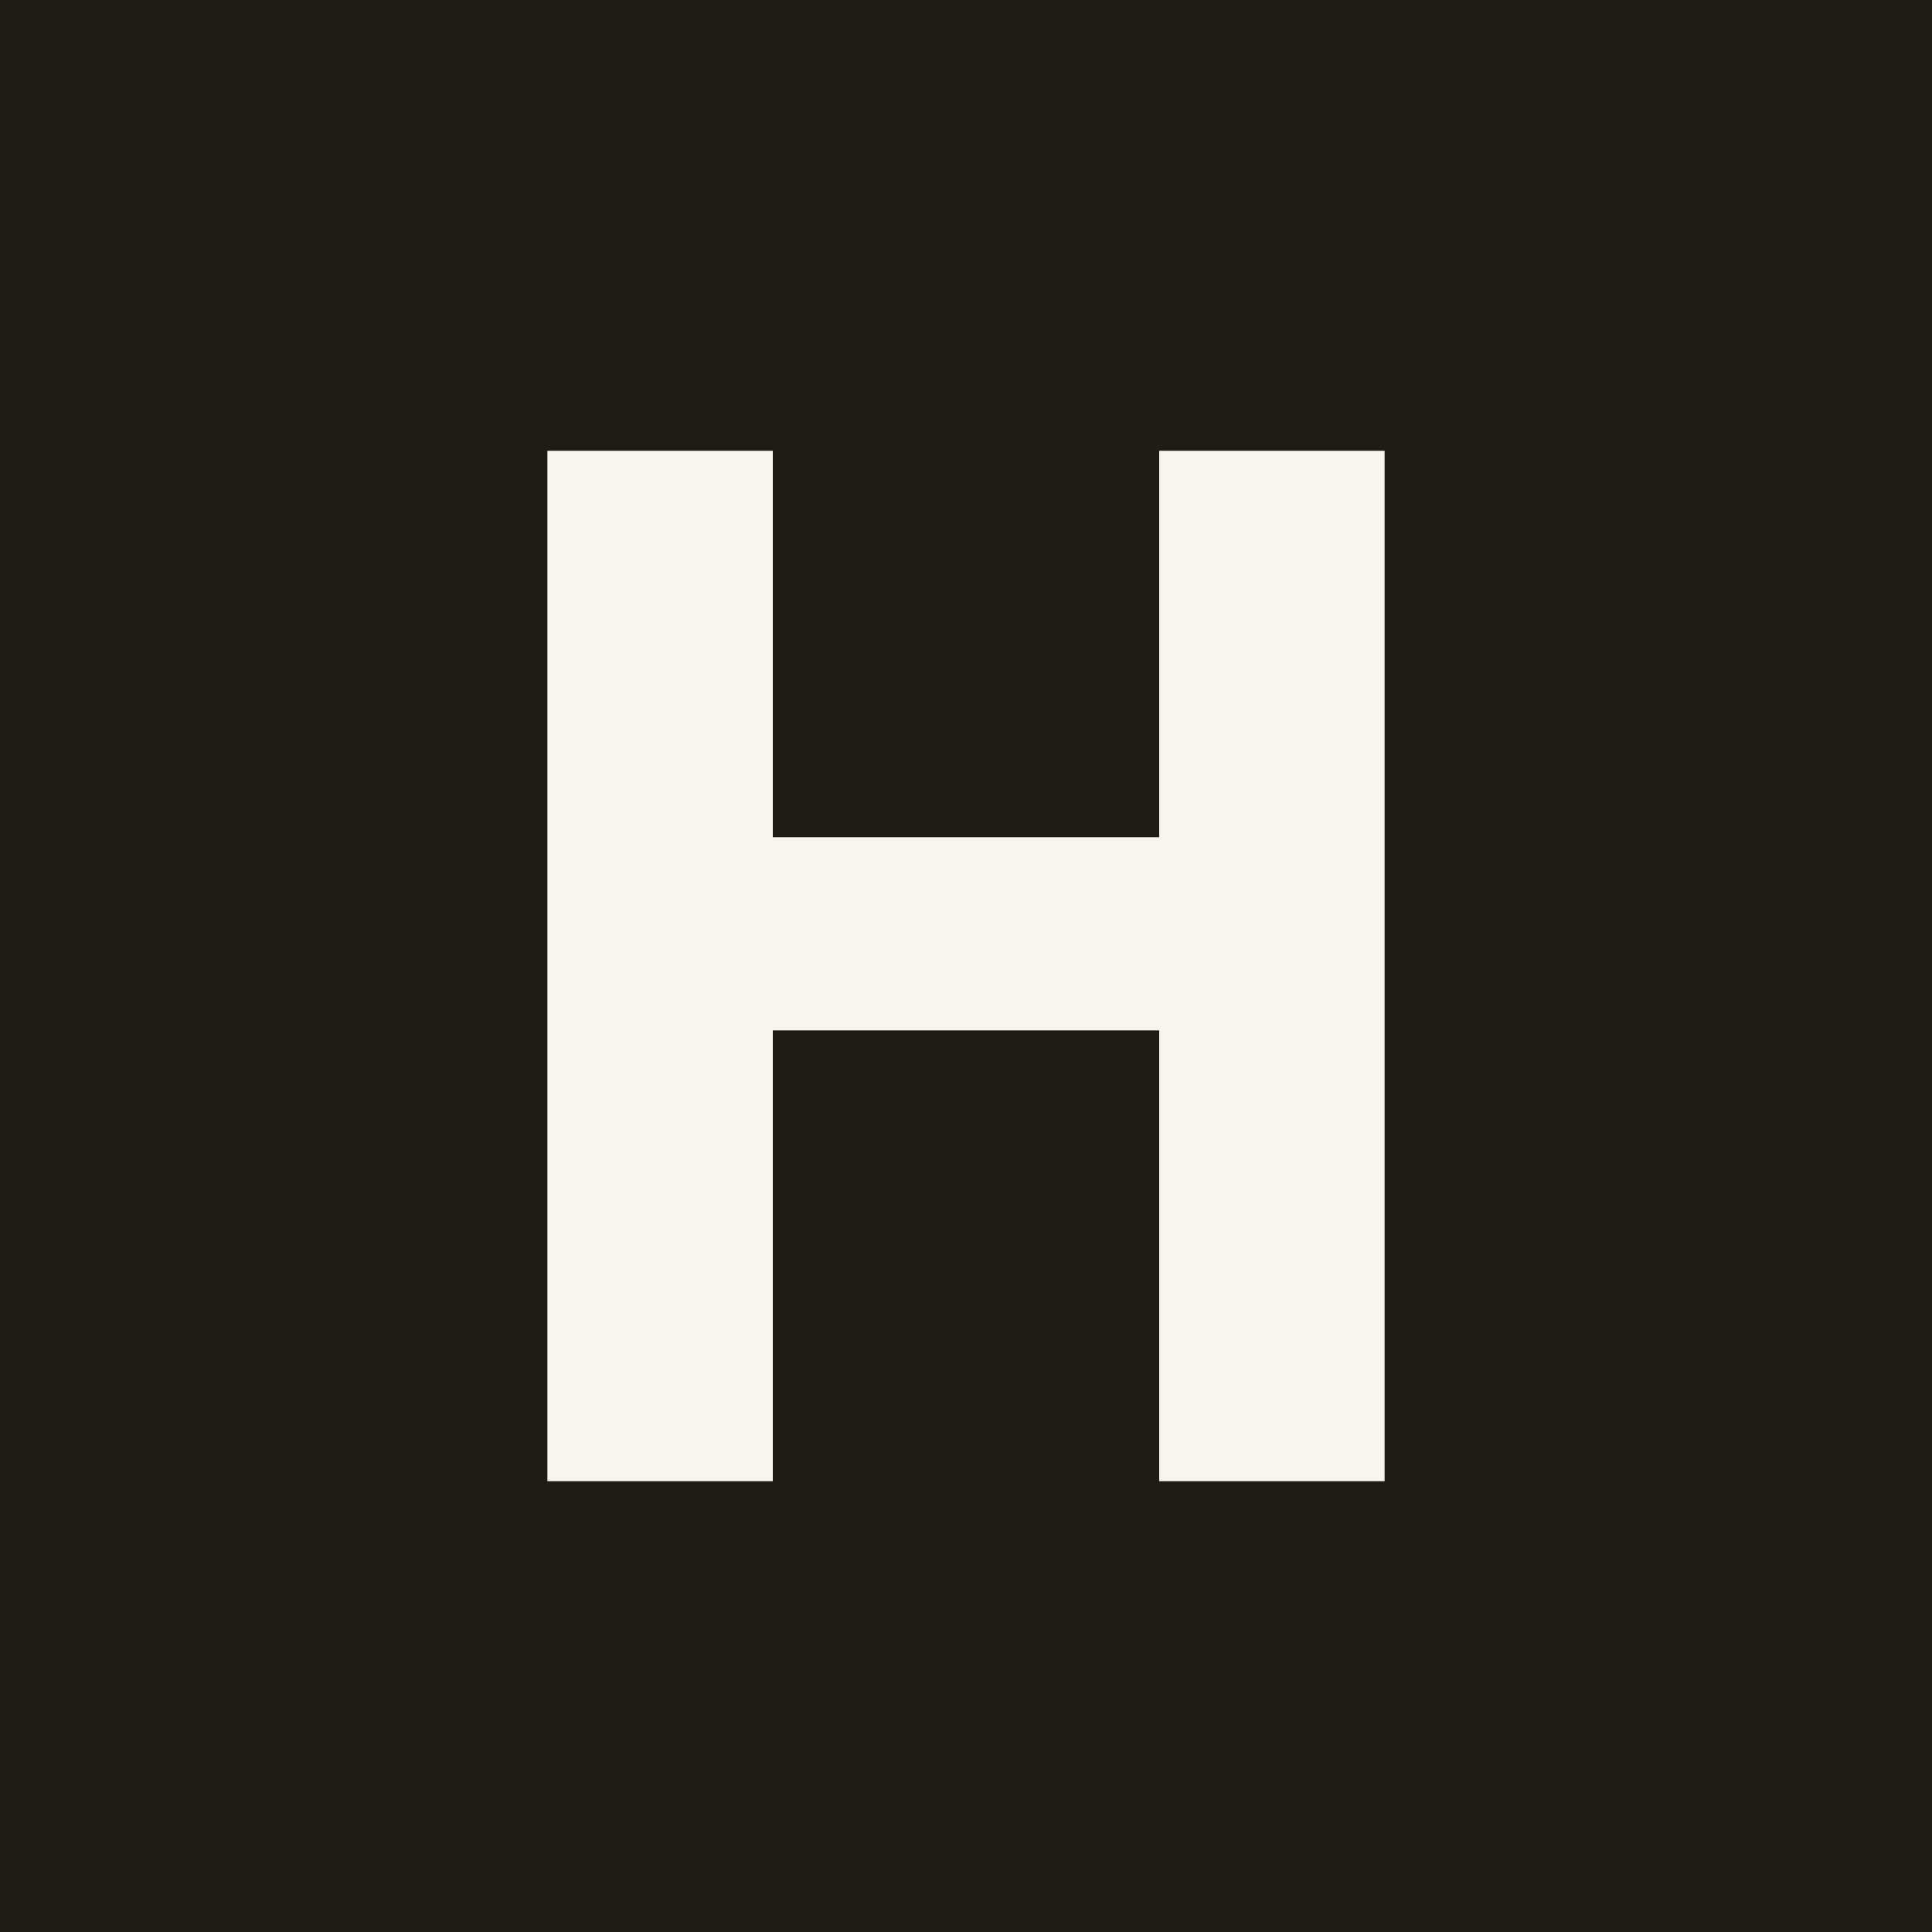
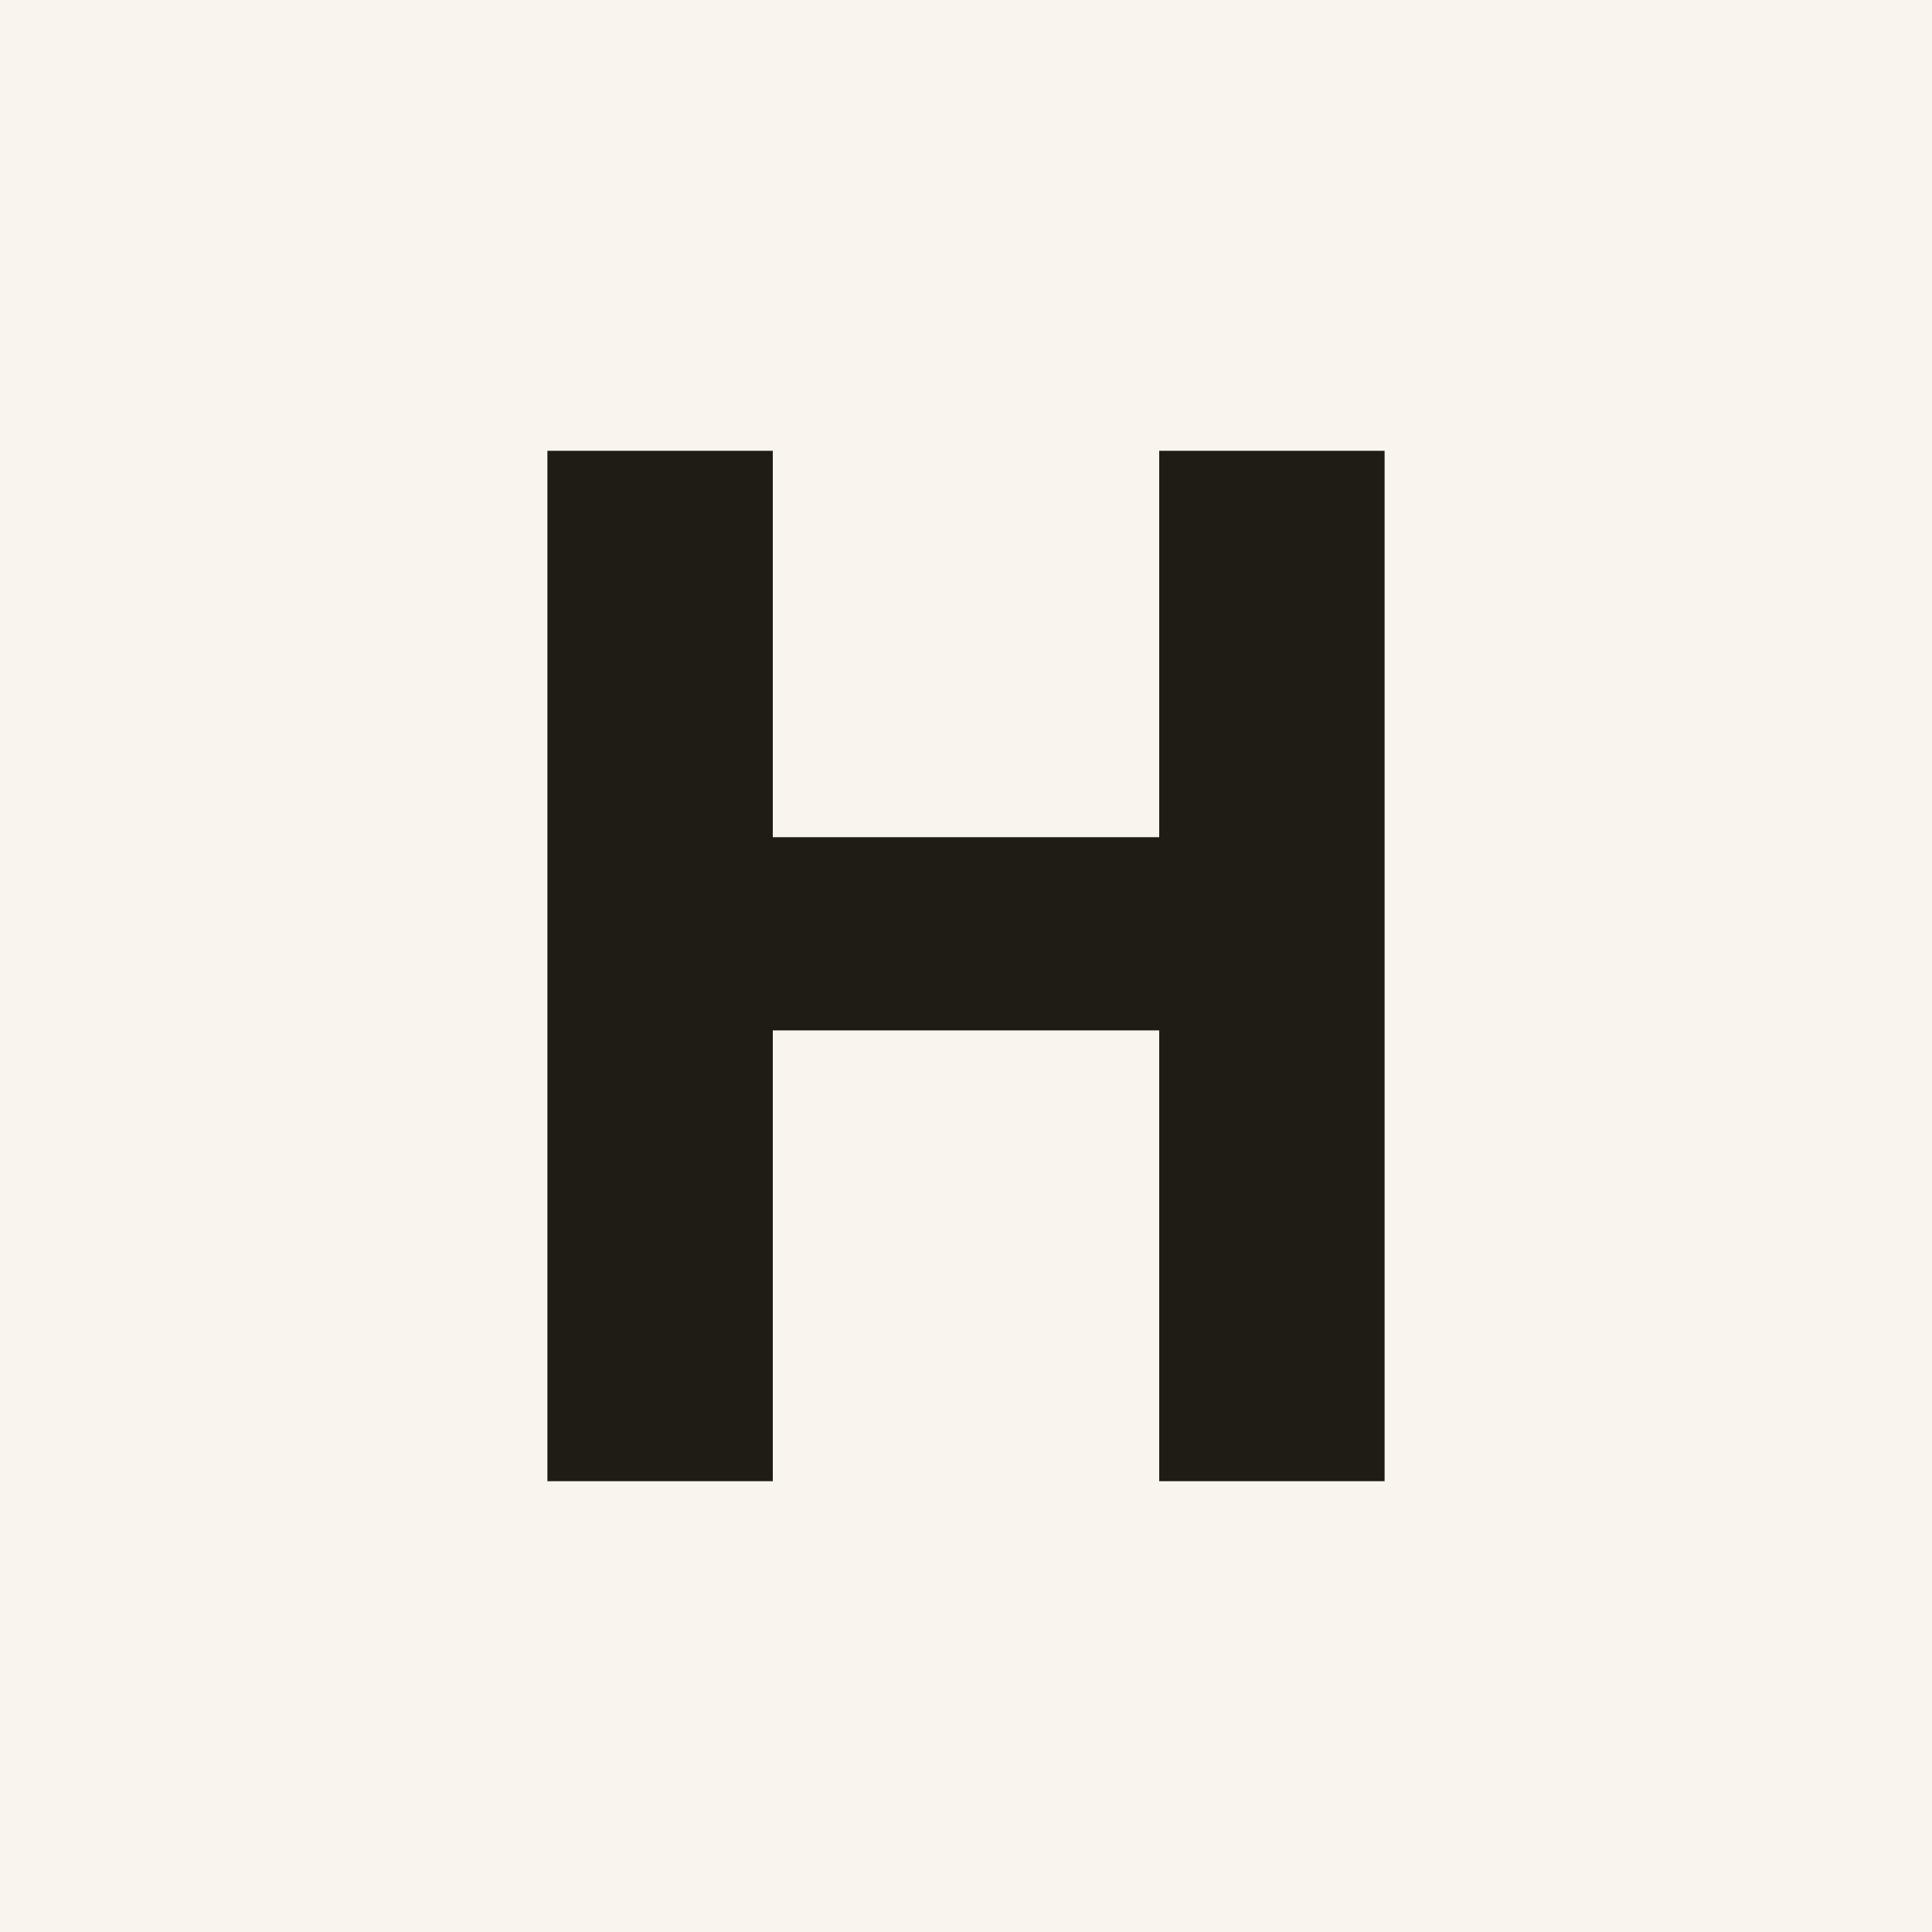
<svg xmlns="http://www.w3.org/2000/svg" width="960" height="960" viewBox="0 0 960 960">
-   <rect height="1024" width="1024" x="-32" y="-32" style="fill: rgb(12.2%, 11%, 7.8%);" />
-   <path d="M 272,224 V 736 H 384 V 512 H 576 V 736 H 688 V 224 H 576 V 416 H 384 V 224 Z" style="fill: rgb(97.6%, 96.1%, 92.5%);" />
+   <rect height="1024" width="1024" x="-32" y="-32" style="fill: rgb(97.6%, 96.1%, 92.5%);" />
+   <path d="M 272,224 V 736 H 384 V 512 H 576 V 736 H 688 V 224 H 576 V 416 H 384 V 224 Z" style="fill: rgb(12.2%, 11%, 7.8%);" />
</svg>
